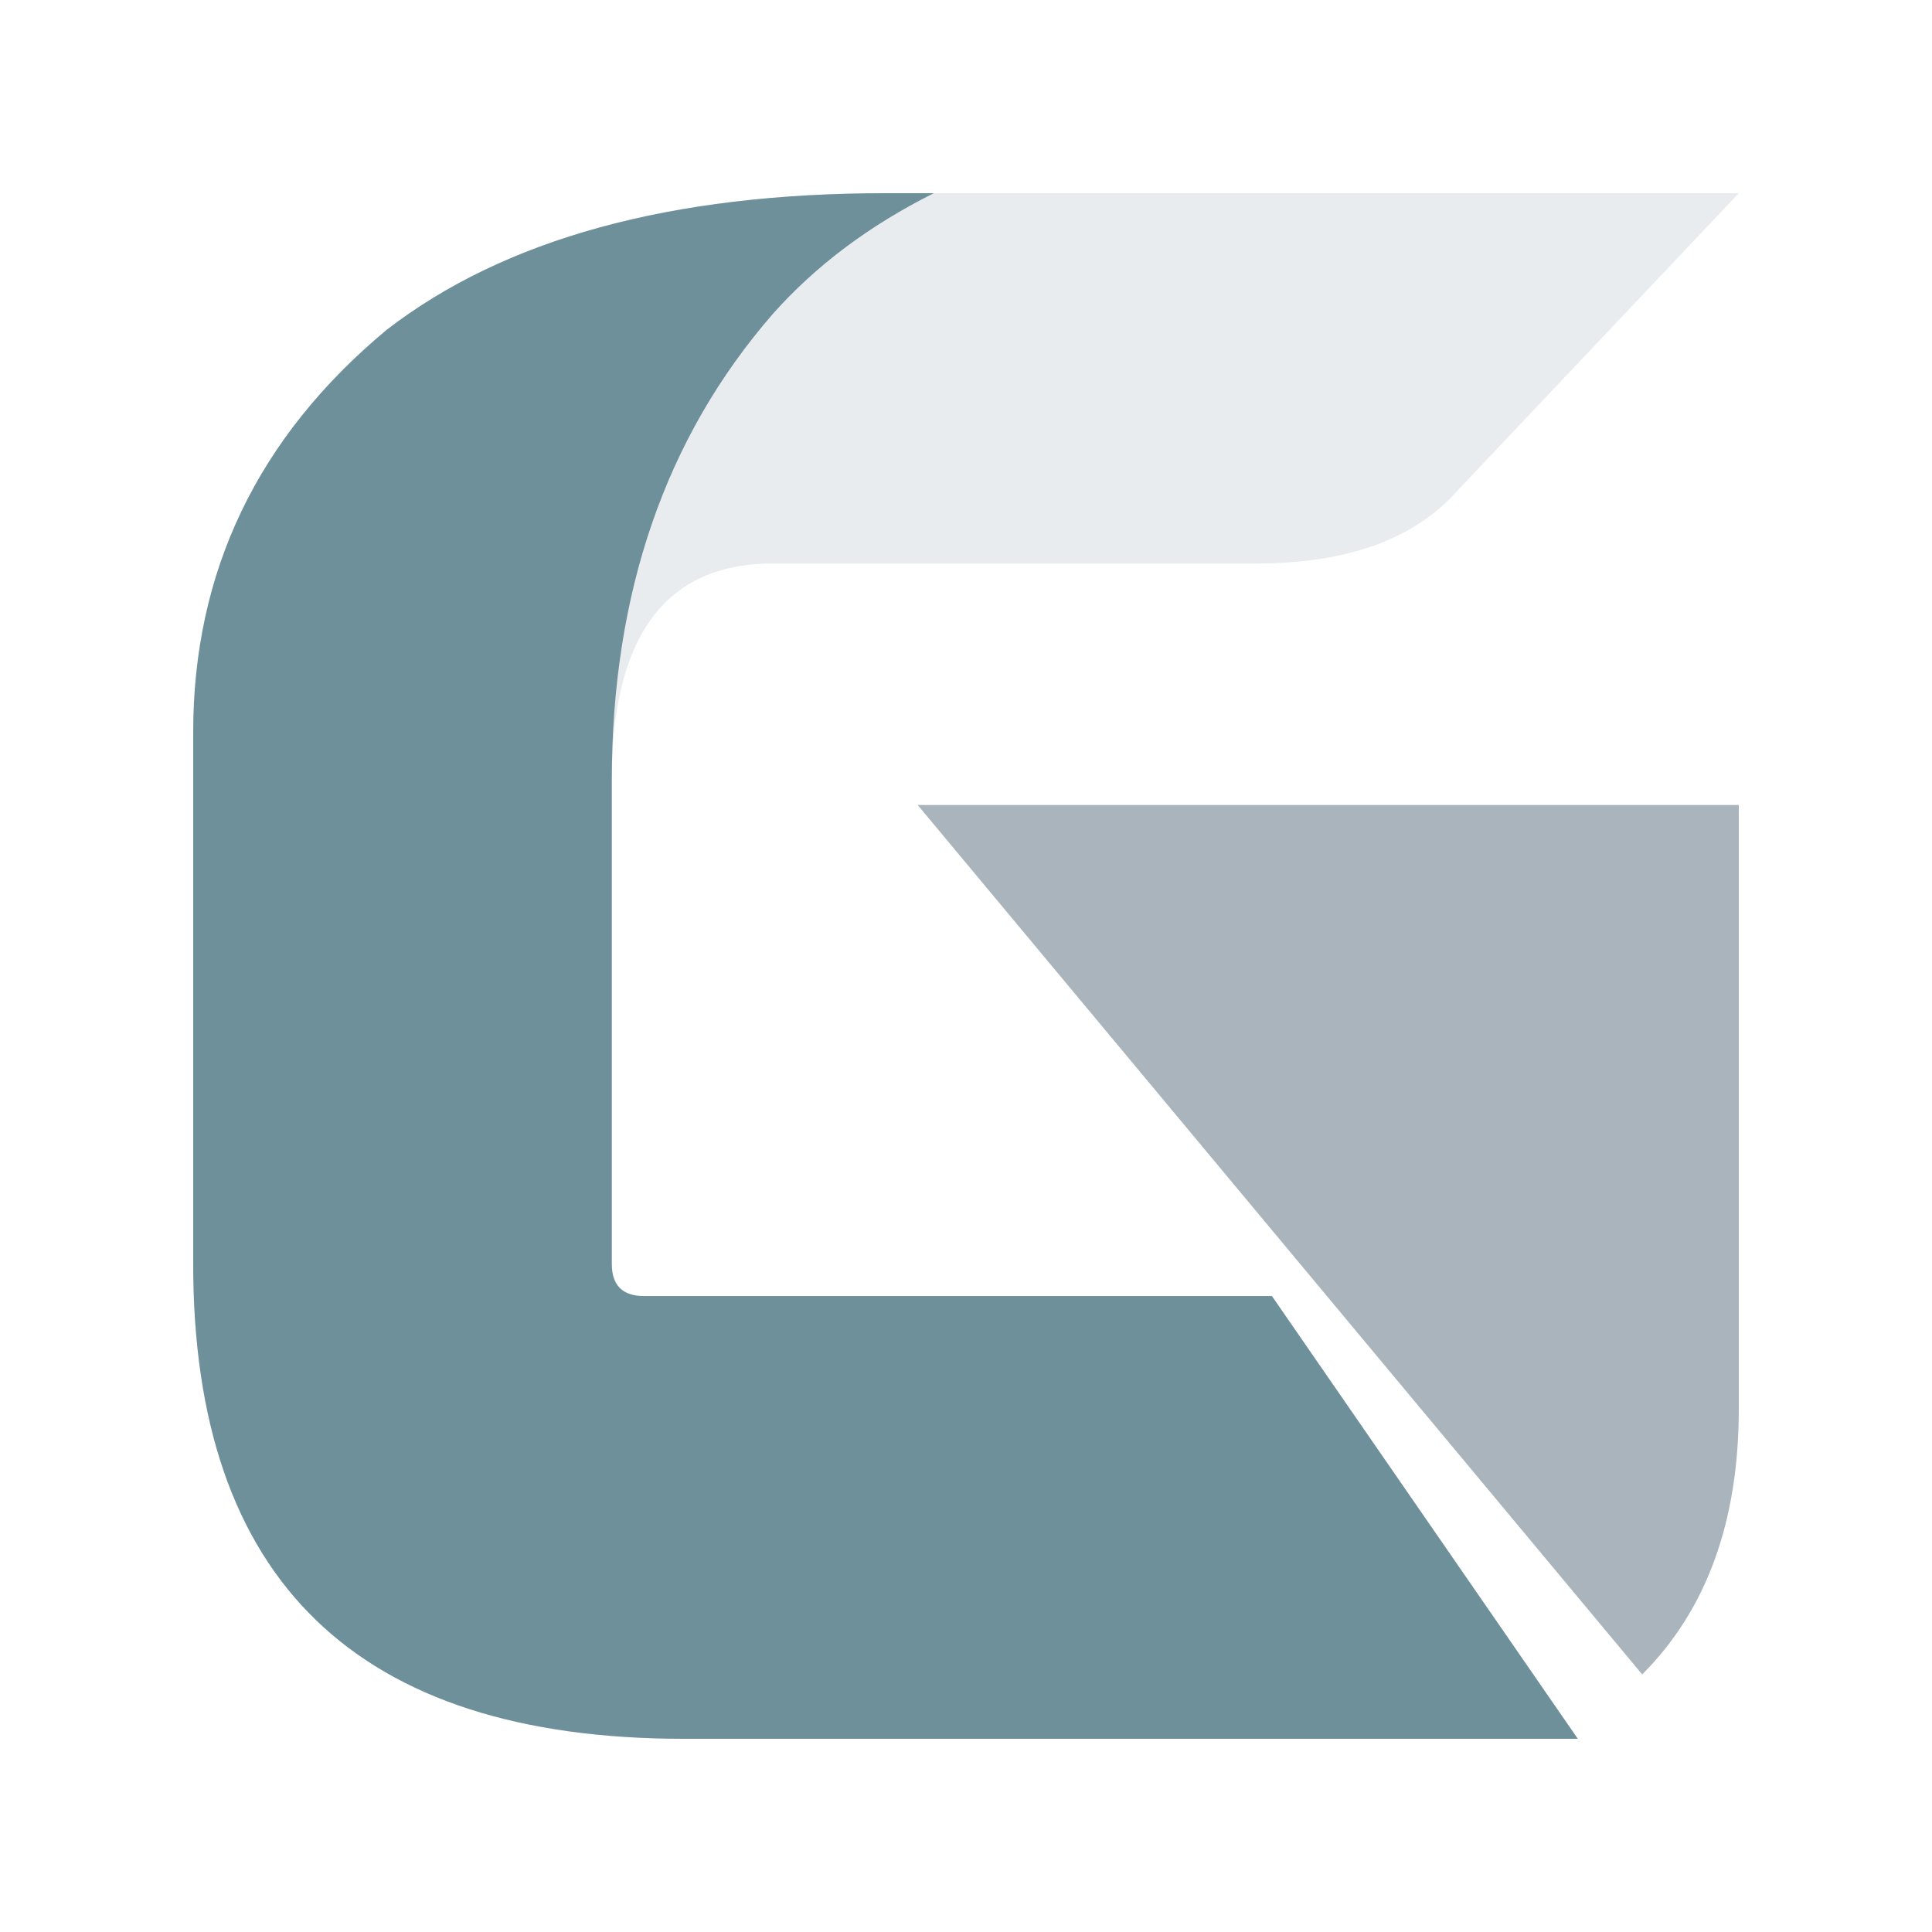
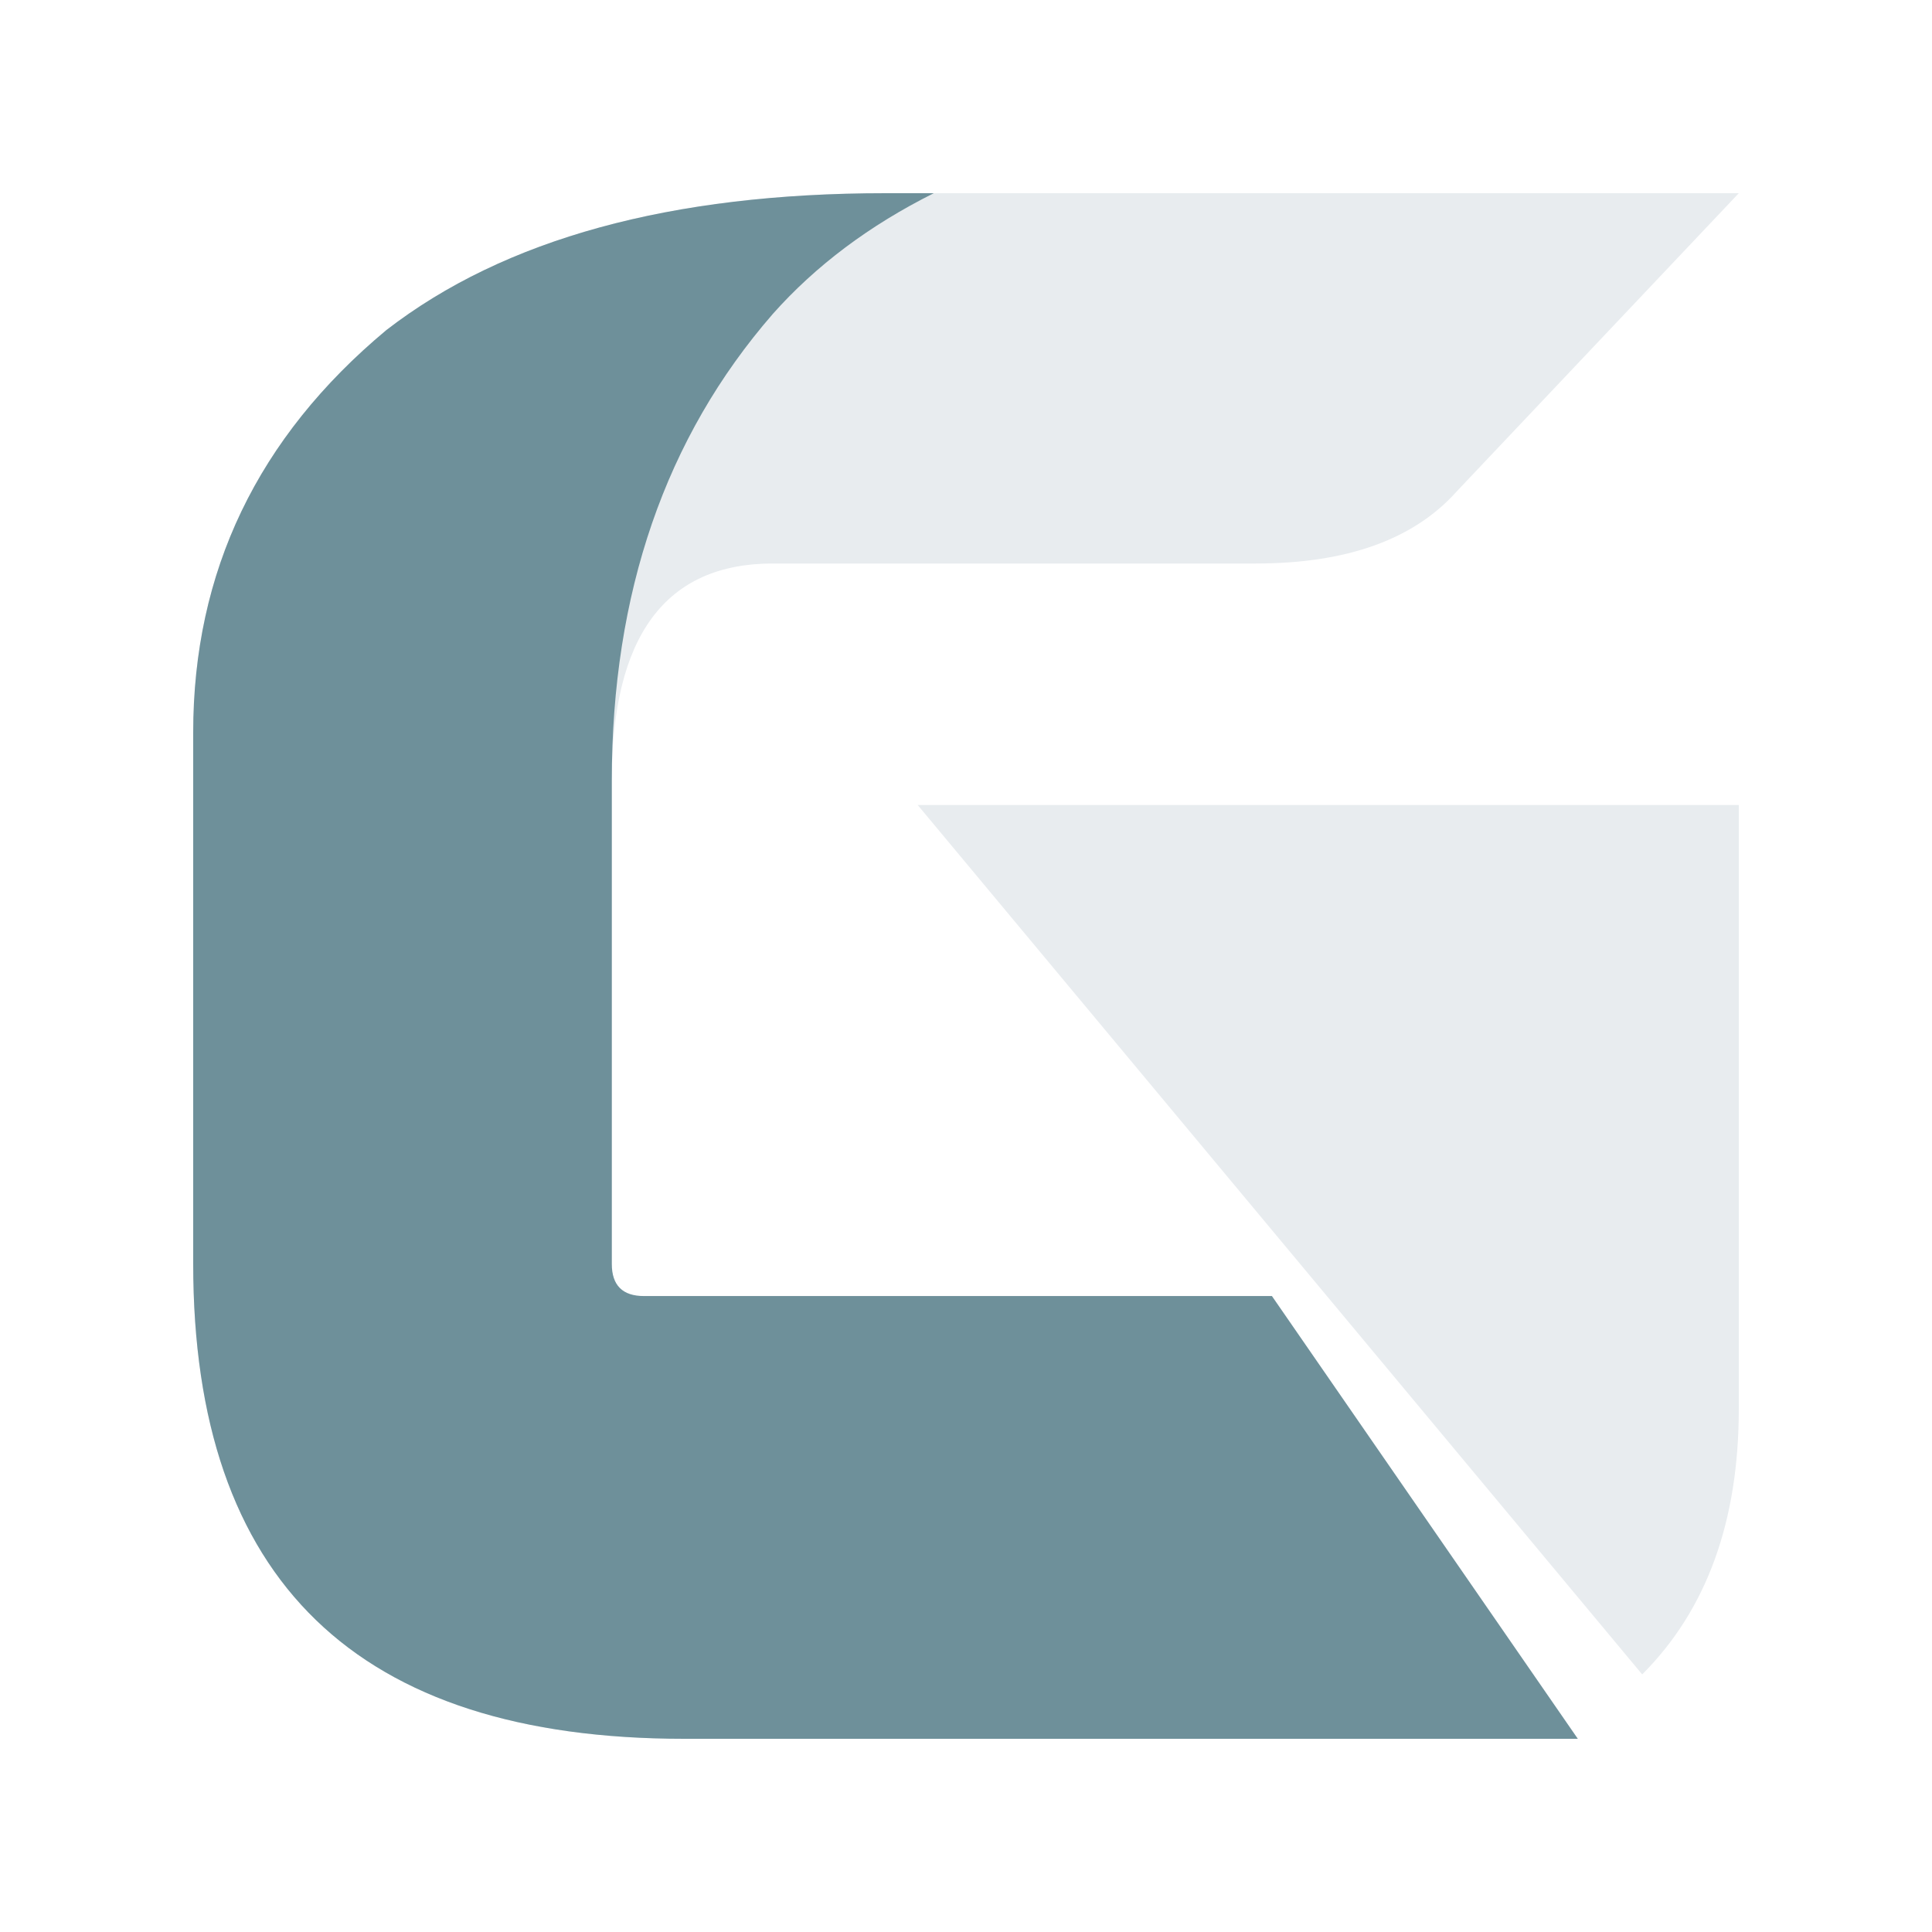
<svg xmlns="http://www.w3.org/2000/svg" width="240" height="240" viewBox="0 0 240 240" role="img">
  <g transform="translate(20 20) scale(1.0)">
    <path fill="#E8ECEF" d="M90 4H196L161 41Q153 50 136 50H76Q56 50 56 77V141H138L176 196H65Q4 196 4 137V71Q4 41 28 21Q50 4 90 4Z" />
    <path fill="#6E909A" d="M4 88V137Q4 196 65 196H176L138 141H60Q56 141 56 137V77Q56 42 76 19Q84 10 96 4H90Q50 4 28 21Q4 41 4 71Z" />
-     <path fill="#A9B4BC" d="M94 80H196V155Q196 176 184 188Z" />
+     <path fill="#E8ECEF" d="M94 80H196V155Q196 176 184 188Z" />
  </g>
</svg>
